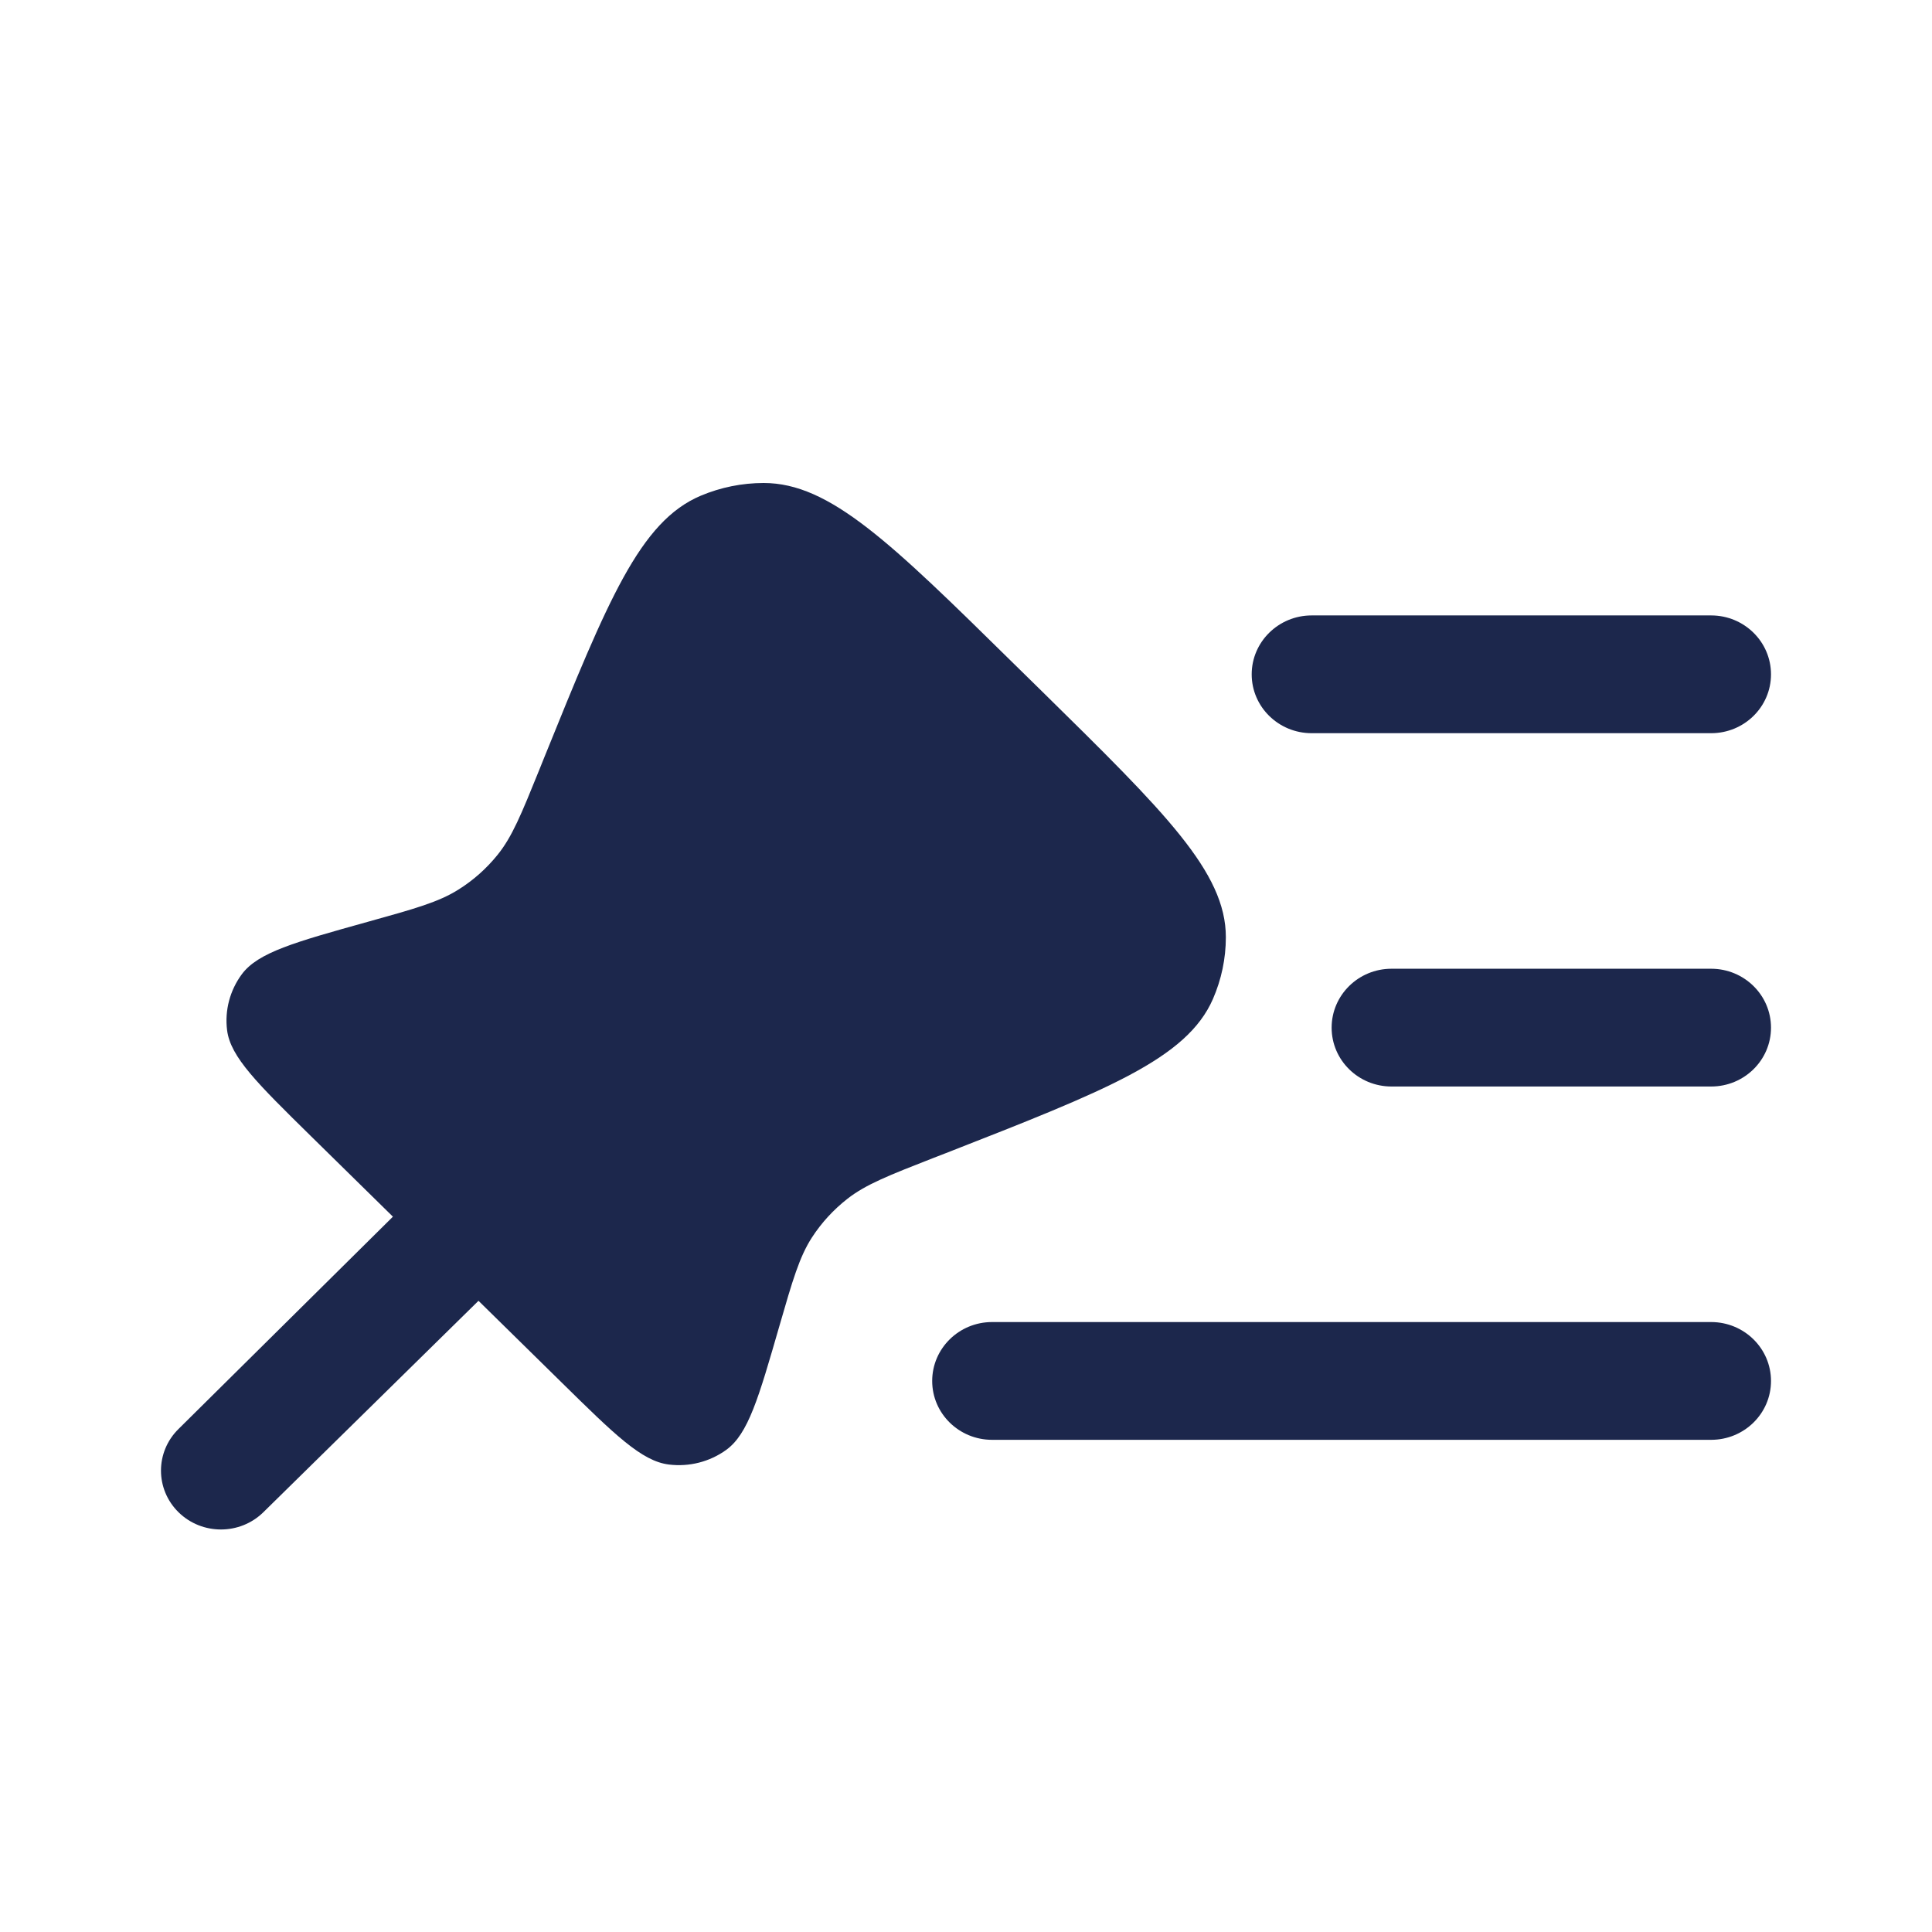
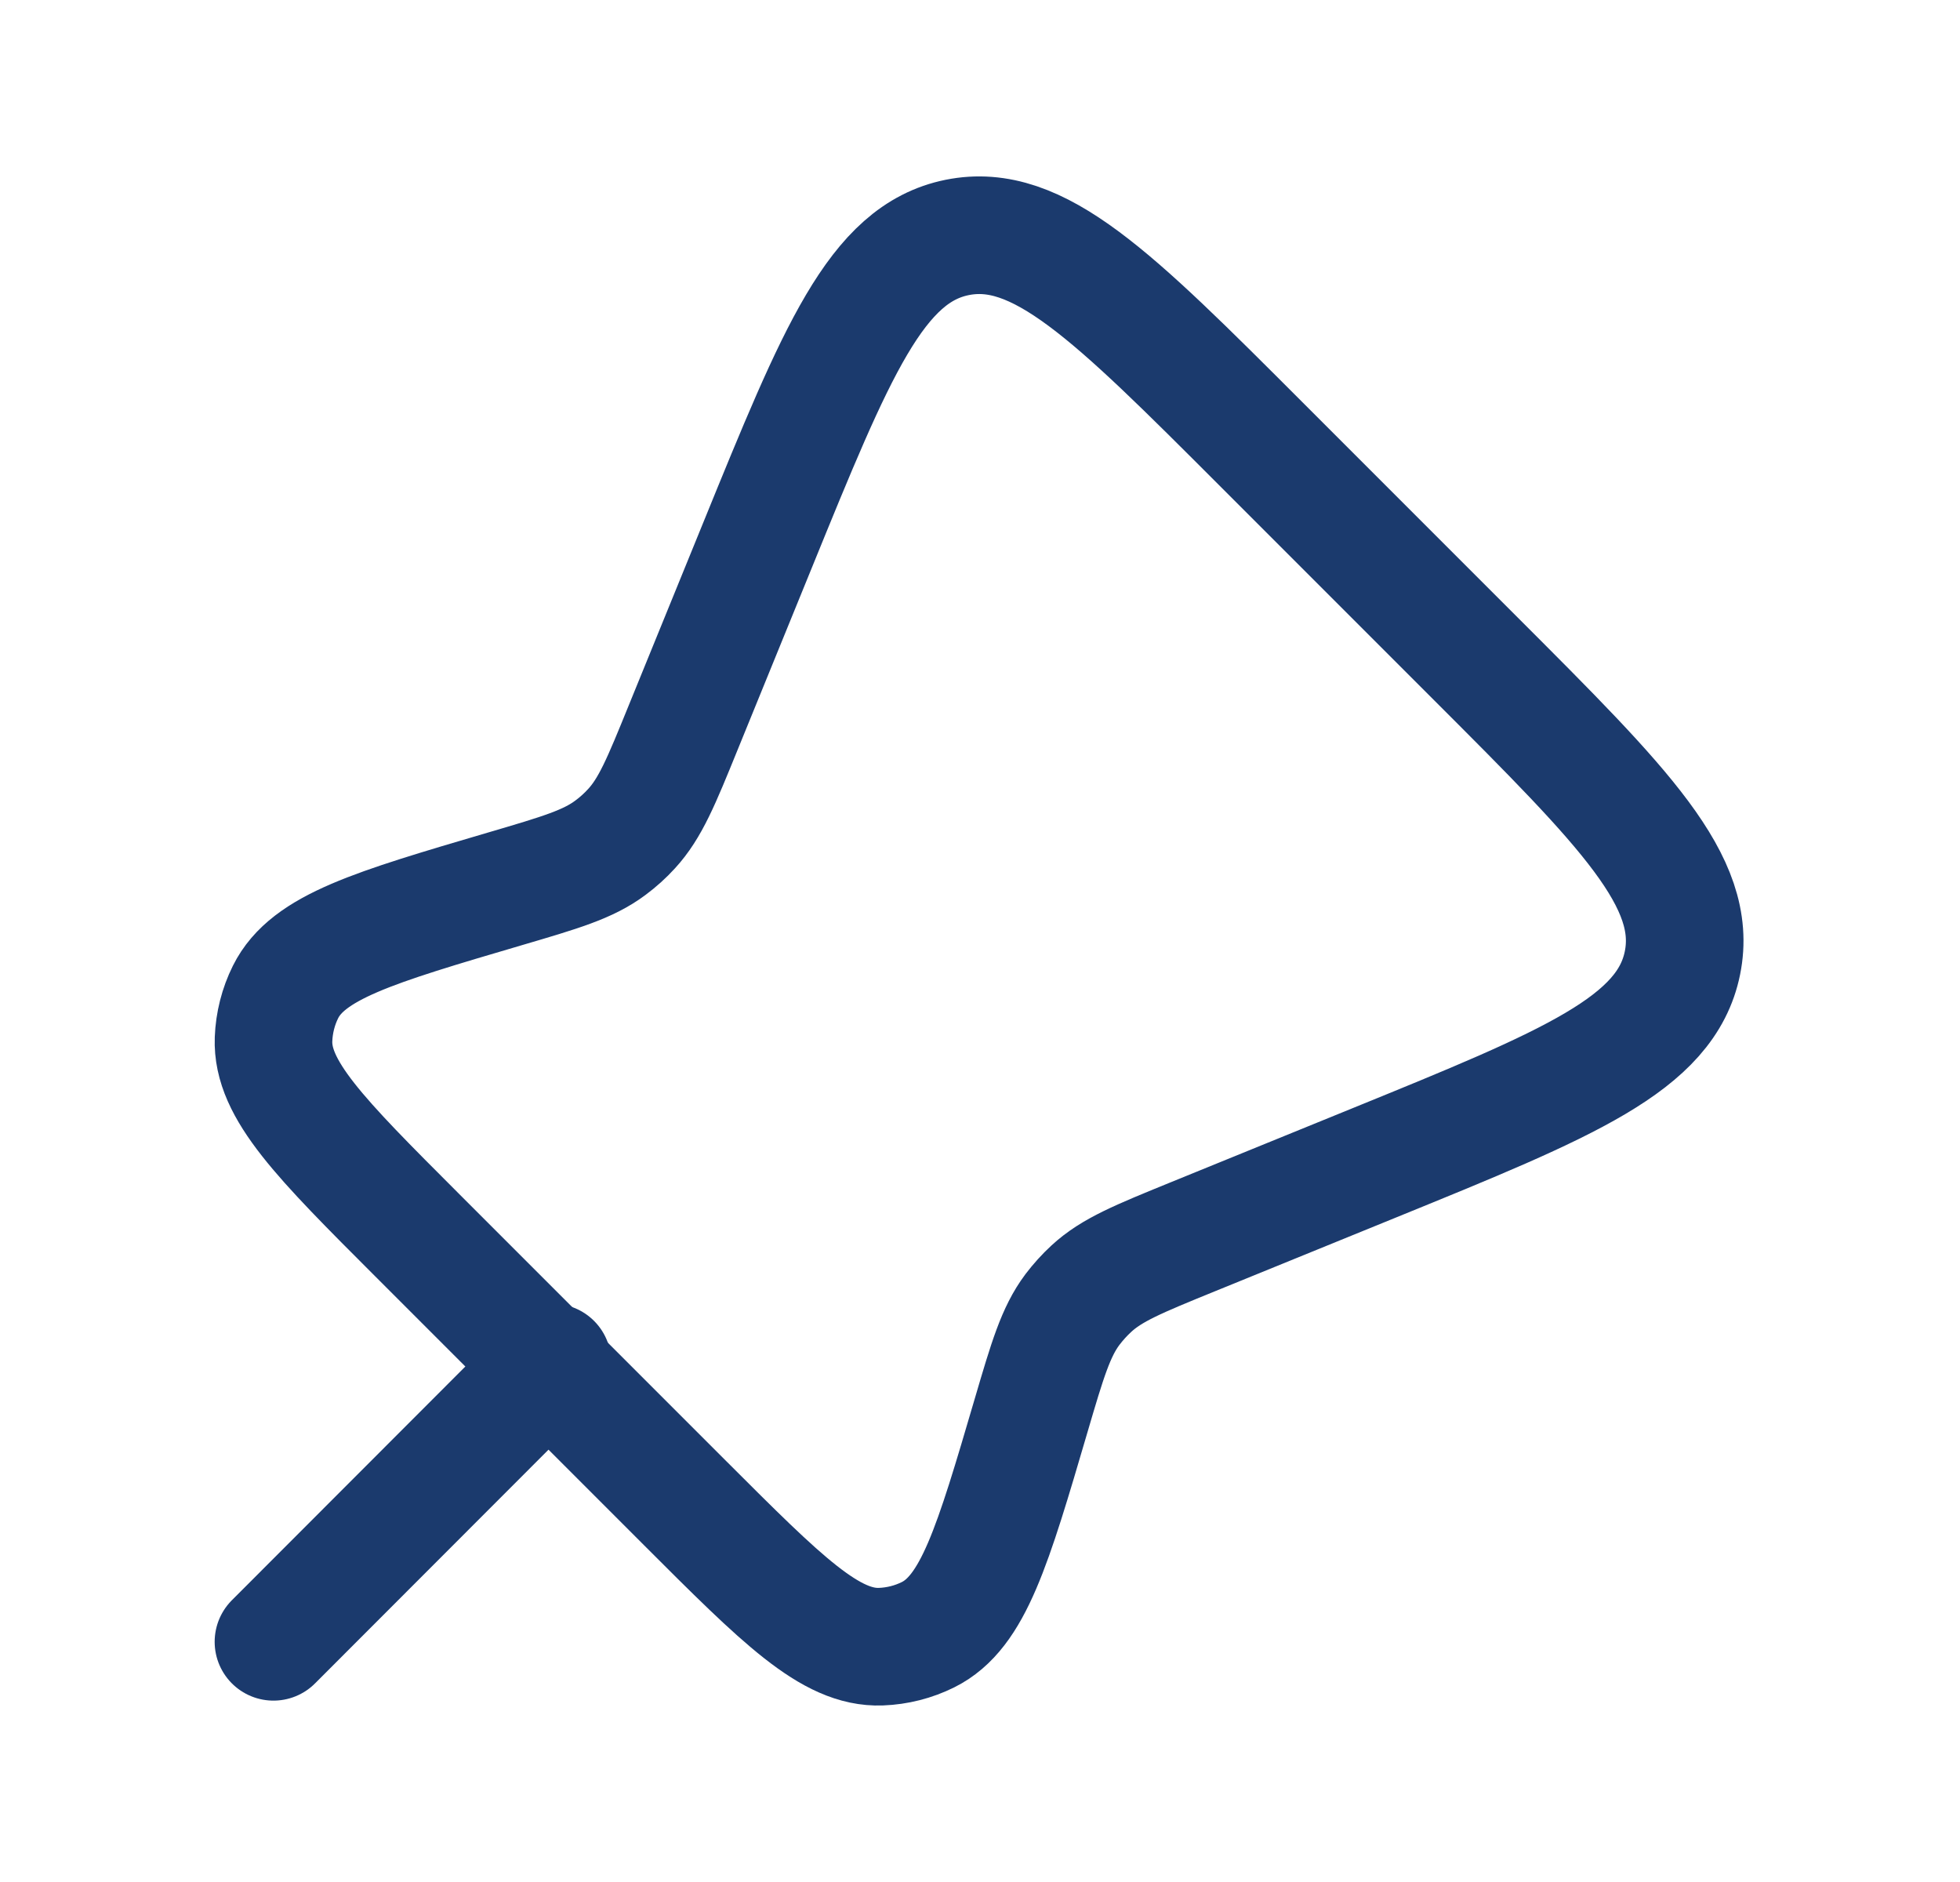
- <svg xmlns="http://www.w3.org/2000/svg" width="24" height="24" viewBox="0 0 24 24" fill="none">
-   <g id="Bold / Essentional, UI / Pin List">
-     <g id="Vector">
-       <path fill-rule="evenodd" clip-rule="evenodd" d="M22 8.377C22 8.781 21.667 9.108 21.256 9.108H16.294C15.883 9.108 15.549 8.781 15.549 8.377C15.549 7.973 15.883 7.645 16.294 7.645H21.256C21.667 7.645 22 7.973 22 8.377Z" fill="#1C274C" />
-       <path fill-rule="evenodd" clip-rule="evenodd" d="M22 12.766C22 13.17 21.667 13.497 21.256 13.497H17.286C16.875 13.497 16.542 13.17 16.542 12.766C16.542 12.362 16.875 12.034 17.286 12.034H21.256C21.667 12.034 22 12.362 22 12.766Z" fill="#1C274C" />
-       <path d="M12.587 8.238L12.951 8.595C14.469 10.088 15.229 10.834 15.228 11.643C15.228 11.907 15.173 12.168 15.067 12.411C14.742 13.154 13.744 13.544 11.749 14.325L11.604 14.381C11.039 14.602 10.756 14.713 10.528 14.891C10.355 15.026 10.206 15.188 10.087 15.371C9.931 15.612 9.847 15.9 9.681 16.475C9.423 17.368 9.295 17.814 9.02 18.012C8.816 18.159 8.562 18.224 8.31 18.193C7.972 18.152 7.638 17.824 6.971 17.168L5.944 16.159L3.271 18.786C2.98 19.071 2.509 19.071 2.218 18.786C1.927 18.5 1.927 18.037 2.218 17.751L4.881 15.114L3.864 14.115C3.197 13.459 2.863 13.131 2.821 12.798C2.79 12.551 2.856 12.302 3.005 12.101C3.207 11.831 3.661 11.704 4.569 11.451C5.155 11.288 5.448 11.206 5.693 11.052C5.879 10.936 6.044 10.789 6.181 10.619C6.362 10.395 6.475 10.117 6.7 9.561L6.757 9.419C7.551 7.458 7.948 6.478 8.705 6.158C8.952 6.054 9.218 6 9.486 6C10.31 5.999 11.069 6.745 12.587 8.238Z" fill="#1C274C" />
-       <path fill-rule="evenodd" clip-rule="evenodd" d="M22 17.155C22 17.559 21.667 17.886 21.256 17.886H12.324C11.913 17.886 11.58 17.559 11.58 17.155C11.58 16.751 11.913 16.423 12.324 16.423H21.256C21.667 16.423 22 16.751 22 17.155Z" fill="#1C274C" />
-     </g>
-   </g>
+ <svg xmlns="http://www.w3.org/2000/svg" width="25" height="24" viewBox="0 0 25 24" fill="none">
+   <path d="M18.829 8.406L16.082 5.659C14.19 3.766 13.243 2.82 12.209 3.028C11.176 3.237 10.671 4.477 9.661 6.956L8.713 9.281C8.435 9.965 8.295 10.307 8.055 10.568C7.974 10.657 7.884 10.738 7.787 10.81C7.503 11.023 7.149 11.127 6.441 11.335C4.766 11.828 3.929 12.074 3.642 12.65C3.549 12.837 3.497 13.043 3.489 13.252C3.465 13.895 4.082 14.512 5.316 15.746L8.742 19.172C9.976 20.406 10.594 21.023 11.236 20.999C11.446 20.991 11.651 20.939 11.838 20.846C12.414 20.559 12.661 19.722 13.153 18.047C13.361 17.339 13.466 16.985 13.678 16.701C13.751 16.605 13.832 16.515 13.921 16.433C14.181 16.193 14.523 16.054 15.207 15.775L17.532 14.828C20.012 13.818 21.251 13.313 21.46 12.279C21.669 11.245 20.722 10.299 18.829 8.406Z" stroke="#1B3A6D" stroke-width="1.5" />
+   <path d="M3.488 20.937L7.047 17.375" stroke="#1B3A6D" stroke-width="1.5" stroke-linecap="round" />
</svg>
